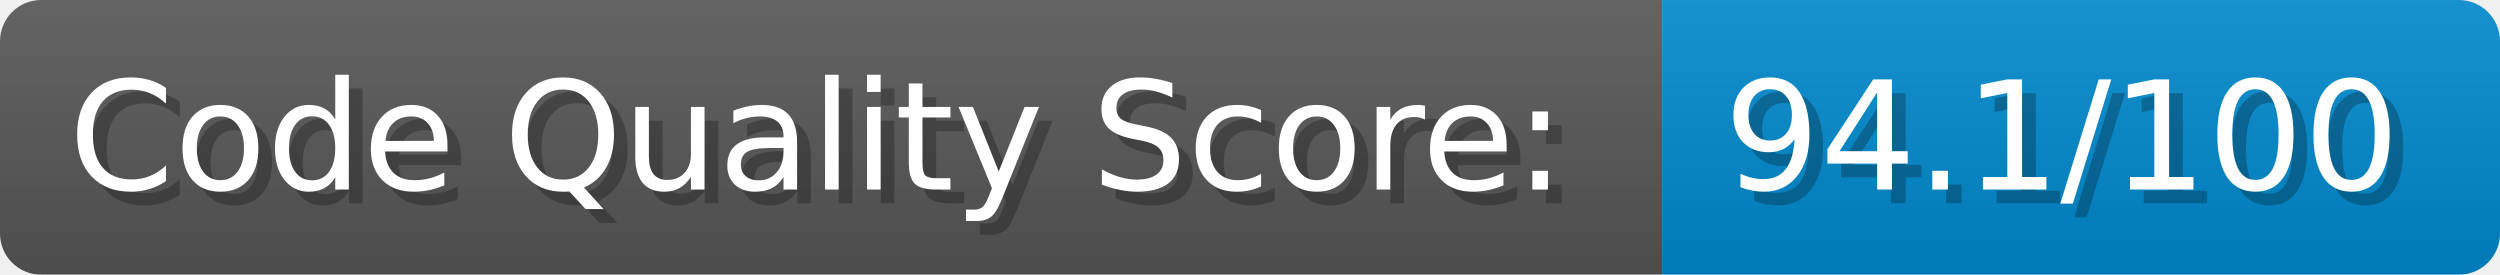
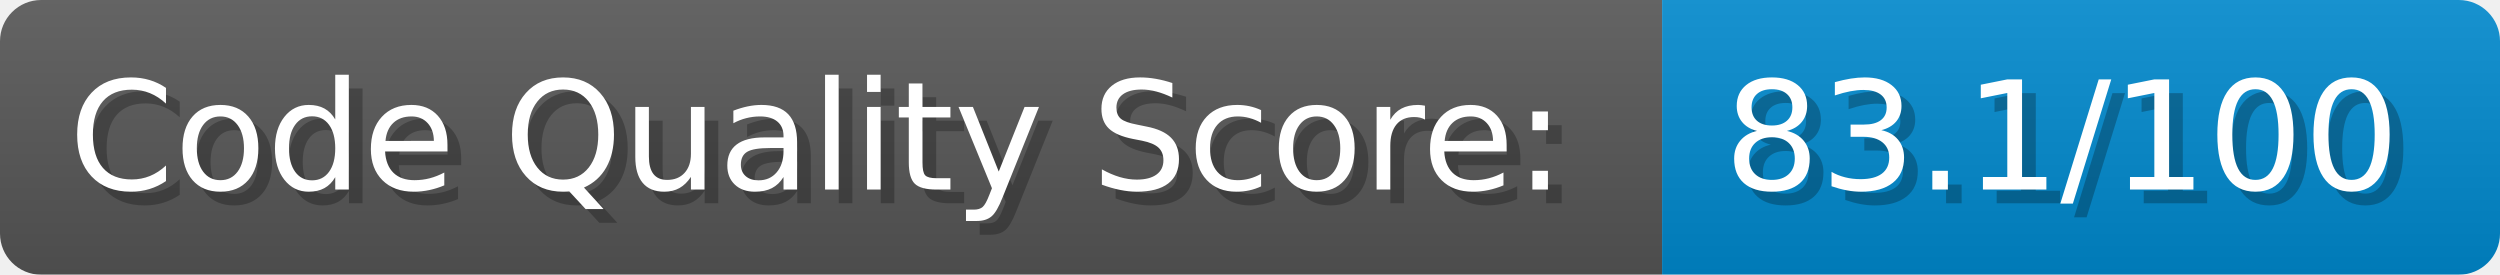
- <svg xmlns="http://www.w3.org/2000/svg" width="273" height="30" viewBox="0 0 1820 200" role="img" aria-label="Code Quality Score:: 94.1/100">
+ <svg xmlns="http://www.w3.org/2000/svg" width="273" height="30" viewBox="0 0 1820 200" role="img" aria-label="Code Quality Score:: 83.1/100">
  <linearGradient id="a" x2="0" y2="100%">
    <stop offset="0" stop-opacity=".1" stop-color="#EEE" />
    <stop offset="1" stop-opacity=".1" />
  </linearGradient>
  <mask id="m">
    <rect width="1820" height="200" rx="30" fill="#FFF" />
  </mask>
  <g mask="url(#m)">
    <rect width="1210" height="200" fill="#555" />
    <rect width="610" height="200" fill="#08C" x="1210" />
    <rect width="1820" height="200" fill="url(#a)" />
  </g>
  <g aria-hidden="true" fill="#fff" text-anchor="start" font-family="Verdana,DejaVu Sans,sans-serif" font-size="110">
    <text x="60" y="148" textLength="1110" fill="#000" opacity="0.25">Code Quality Score:</text>
    <text x="50" y="138" textLength="1110">Code Quality Score:</text>
-     <text x="1265" y="148" textLength="510" fill="#000" opacity="0.25">94.1/100</text>
-     <text x="1255" y="138" textLength="510">94.1/100</text>
+     <text x="1265" y="148" textLength="510" fill="#000" opacity="0.25">83.1/100</text>
+     <text x="1255" y="138" textLength="510">83.1/100</text>
  </g>
</svg>
